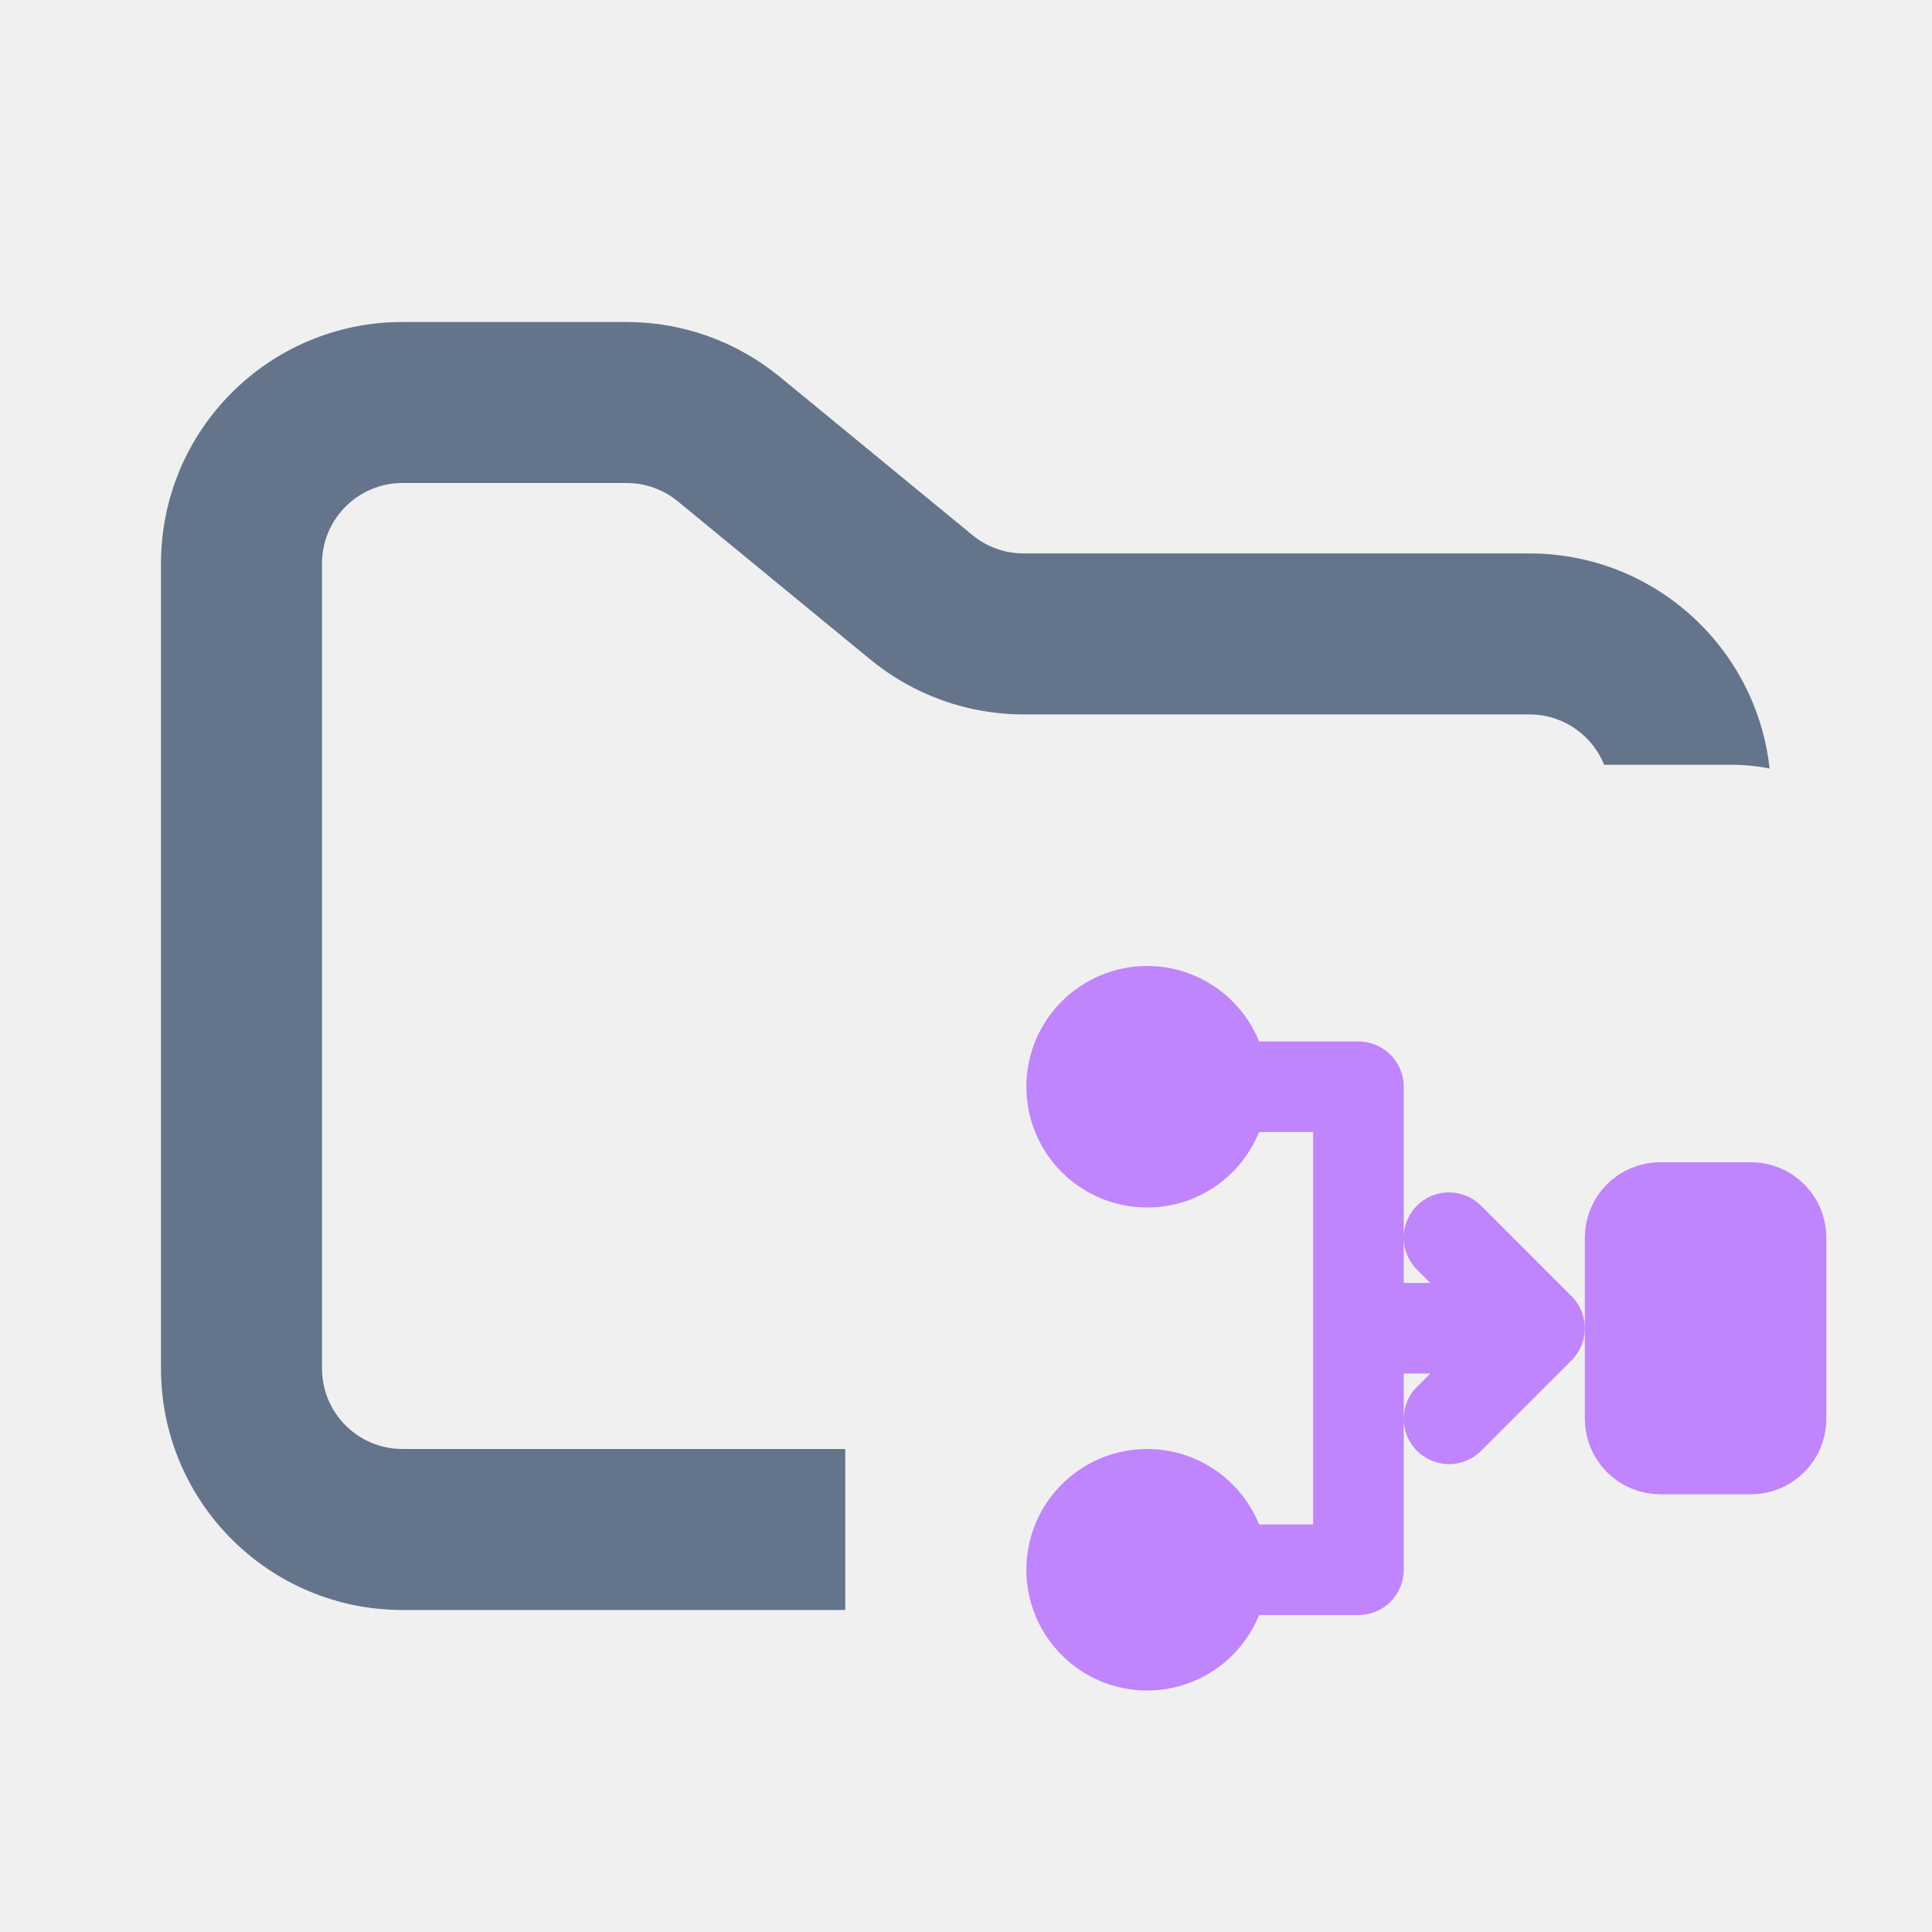
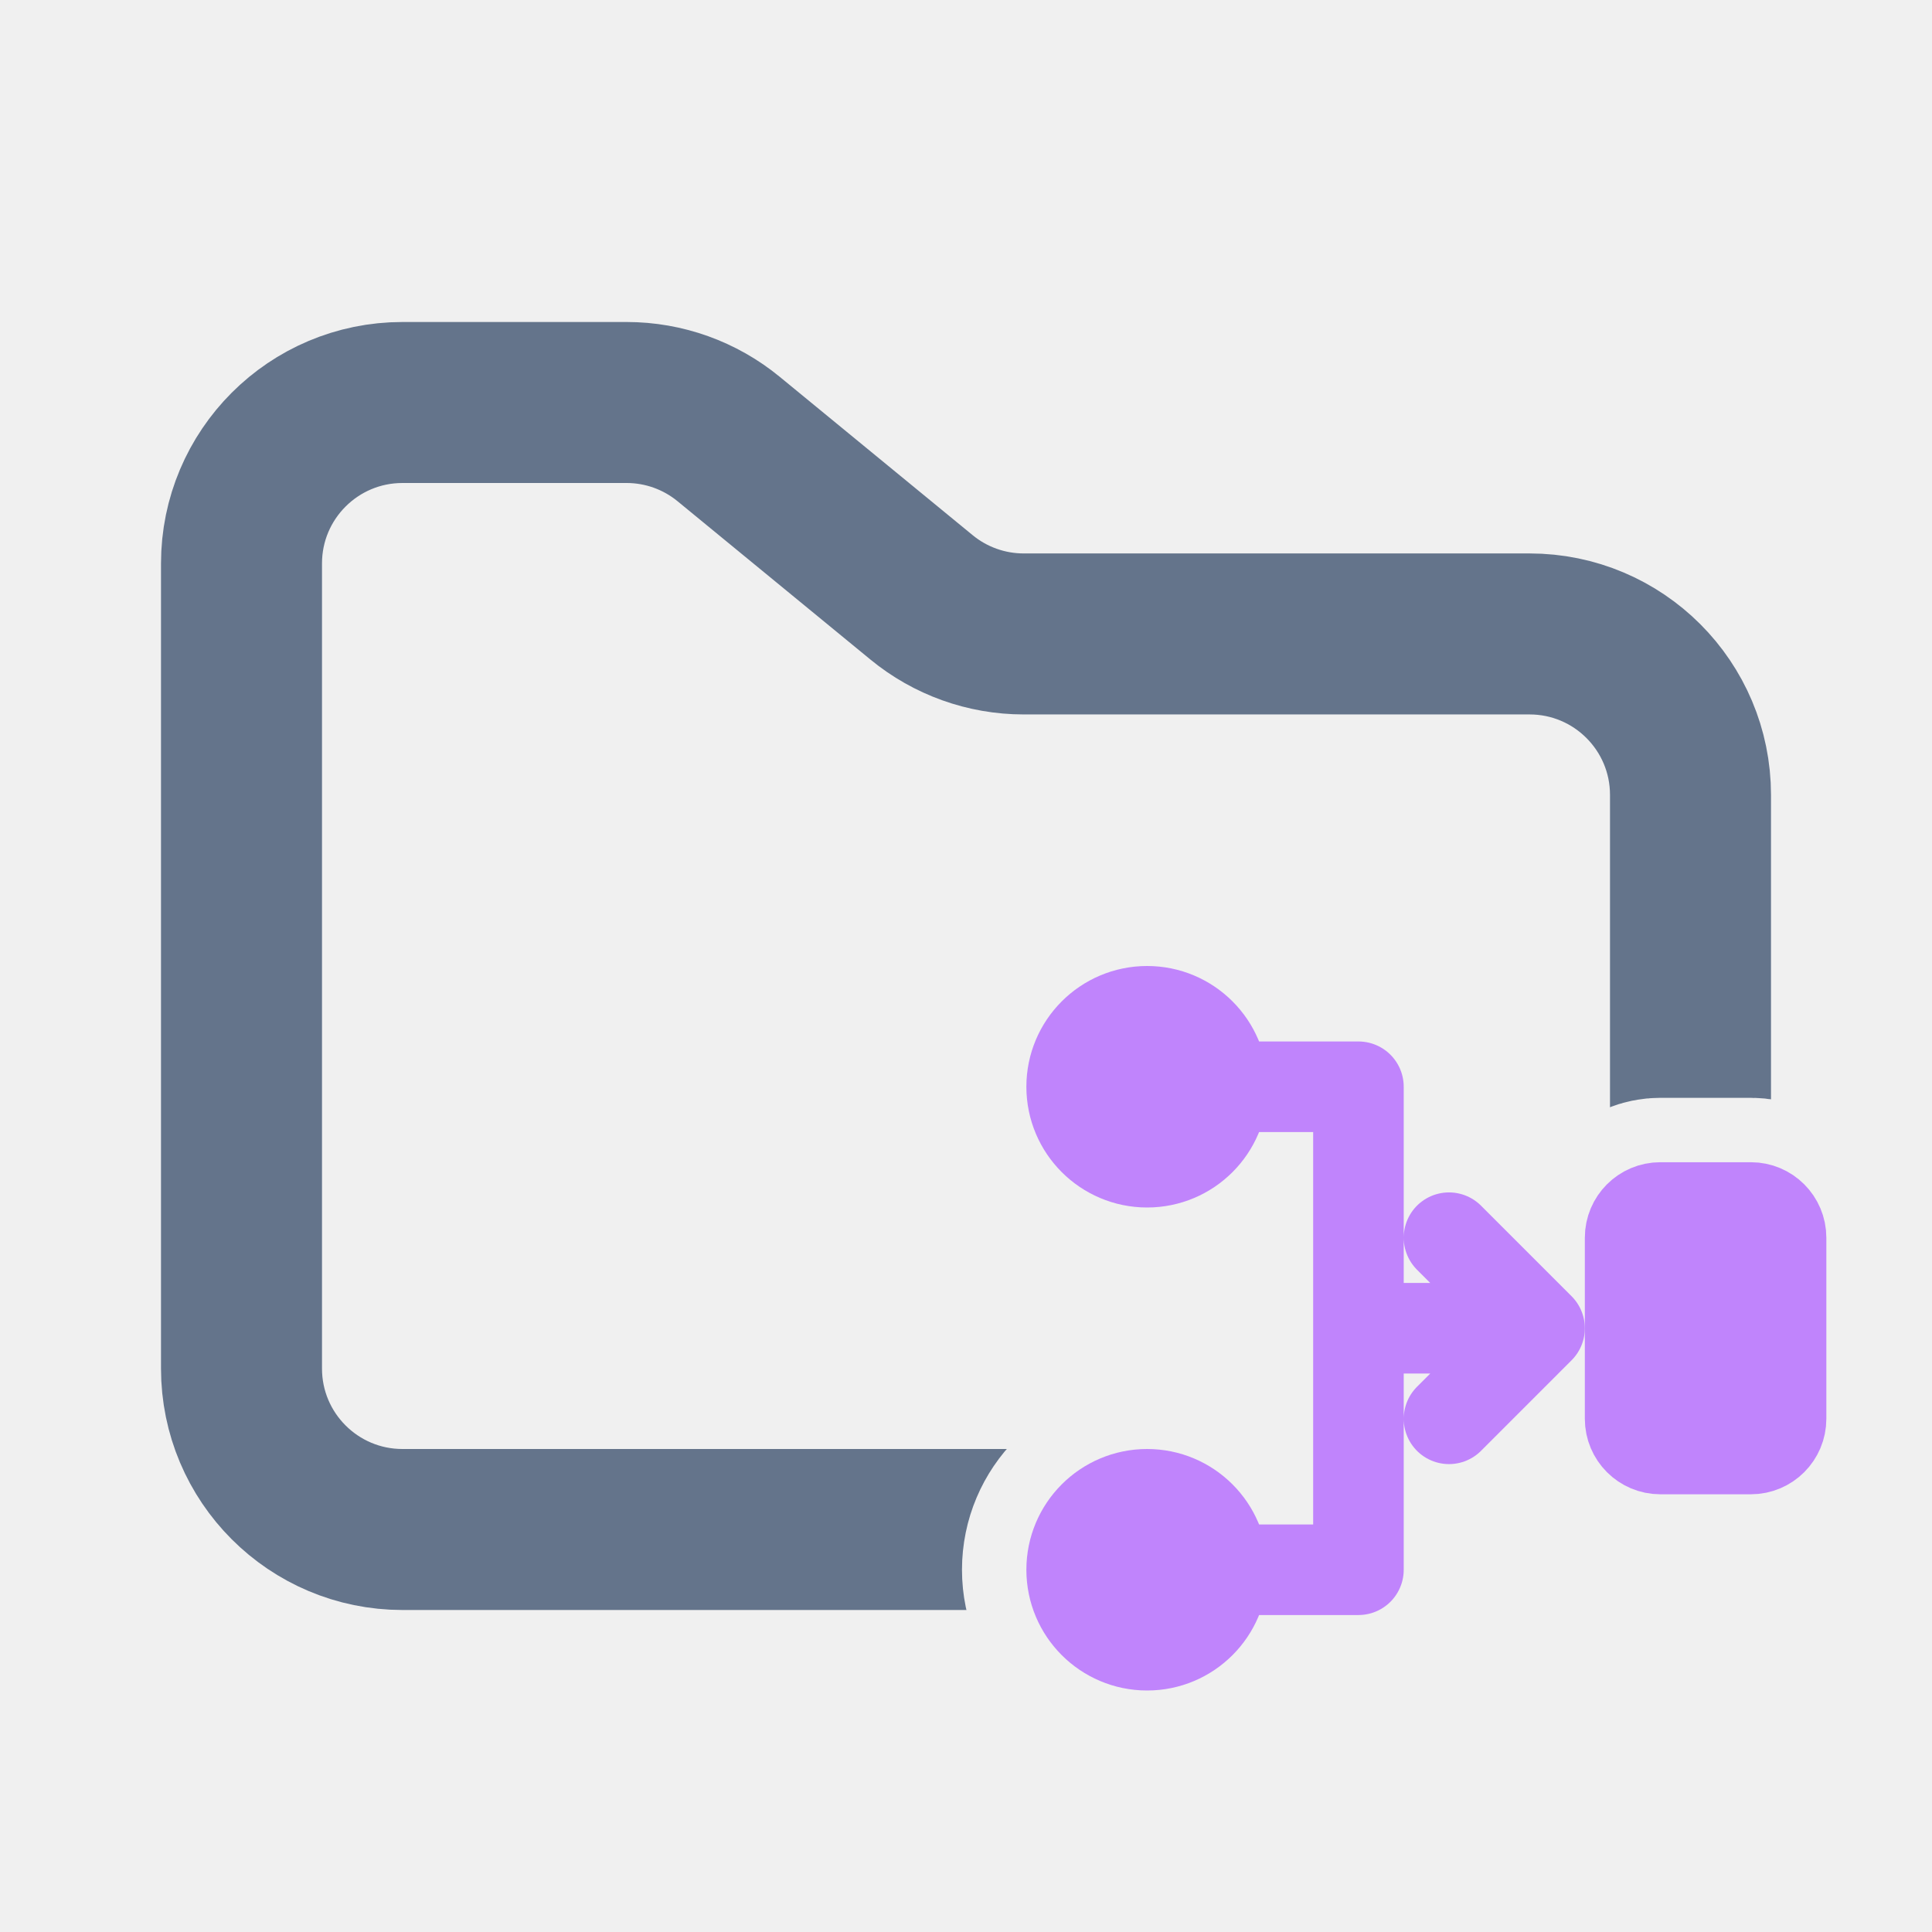
<svg xmlns="http://www.w3.org/2000/svg" width="24" height="24" viewBox="0 0 24 24" fill="none">
  <defs>
-     <mask id="resolver-cutout">
+     <mask id="resolver-cutout" maskUnits="userSpaceOnUse" x="0" y="0" width="24" height="24">
      <rect width="24" height="24" fill="white" />
-       <rect x="10.5" y="9.5" width="13.5" height="14" rx="2.5" fill="black" />
+       <g transform="translate(18 16.5) scale(0.75) translate(-18 -16.5)">
+         <path d="M14.5 12.5H16.5V20.5H14.5M16.5 16.5H19.5M18 15L19.5 16.5L18 18" fill="none" stroke="black" stroke-width="3.633" stroke-linecap="round" stroke-linejoin="round" />
+         <circle cx="13" cy="12.5" r="1.25" fill="black" stroke="black" stroke-width="3.633" />
+         <circle cx="13" cy="20.5" r="1.25" fill="black" stroke="black" stroke-width="3.633" />
+         <rect x="21" y="14.5" width="2.5" height="4" rx="0.5" fill="black" stroke="black" stroke-width="3.633" />
+         <path d="M16.5 16.5H26V26H13V20.5H16.5Z" fill="black" />
+       </g>
    </mask>
  </defs>
-   <path d="M5 4C3.343 4 2 5.343 2 7V17C2 18.657 3.343 20 5 20H13V18H5C4.448 18 4 17.552 4 17V7C4 6.448 4.448 6 5 6H7.784C8.015 6 8.24 6.08 8.419 6.227L10.812 8.193C11.349 8.634 12.022 8.875 12.716 8.875H19C19.552 8.875 20 9.323 20 9.875V10H22V9.875C22 8.218 20.657 6.875 19 6.875H12.716C12.485 6.875 12.26 6.795 12.081 6.648L9.688 4.682C9.151 4.241 8.478 4 7.784 4H5Z" fill="#64748B" mask="url(#resolver-cutout)" />
+   <path d="M7.784 5H5C3.895 5 3 5.895 3 7V17C3 18.105 3.895 19 5 19H19C20.105 19 21 18.105 21 17V9.875C21 8.77 20.105 7.875 19 7.875H12.716C12.253 7.875 11.804 7.714 11.447 7.42L9.053 5.455C8.696 5.161 8.247 5 7.784 5Z" stroke="#64748B" stroke-width="2" mask="url(#resolver-cutout)" />
  <g transform="translate(18 16.5) scale(0.75) translate(-18 -16.5)">
    <g stroke="#C084FC" stroke-width="1.5" stroke-linecap="round" stroke-linejoin="round">
      <path d="M14.5 12.5H16.5V20.5H14.5M16.5 16.5H19.5M18 15L19.5 16.5L18 18" />
      <circle cx="13" cy="12.5" r="1.25" fill="#C084FC" />
      <circle cx="13" cy="20.5" r="1.25" fill="#C084FC" />
      <rect x="21" y="14.5" width="2.5" height="4" rx="0.5" fill="#C084FC" />
    </g>
  </g>
</svg>
